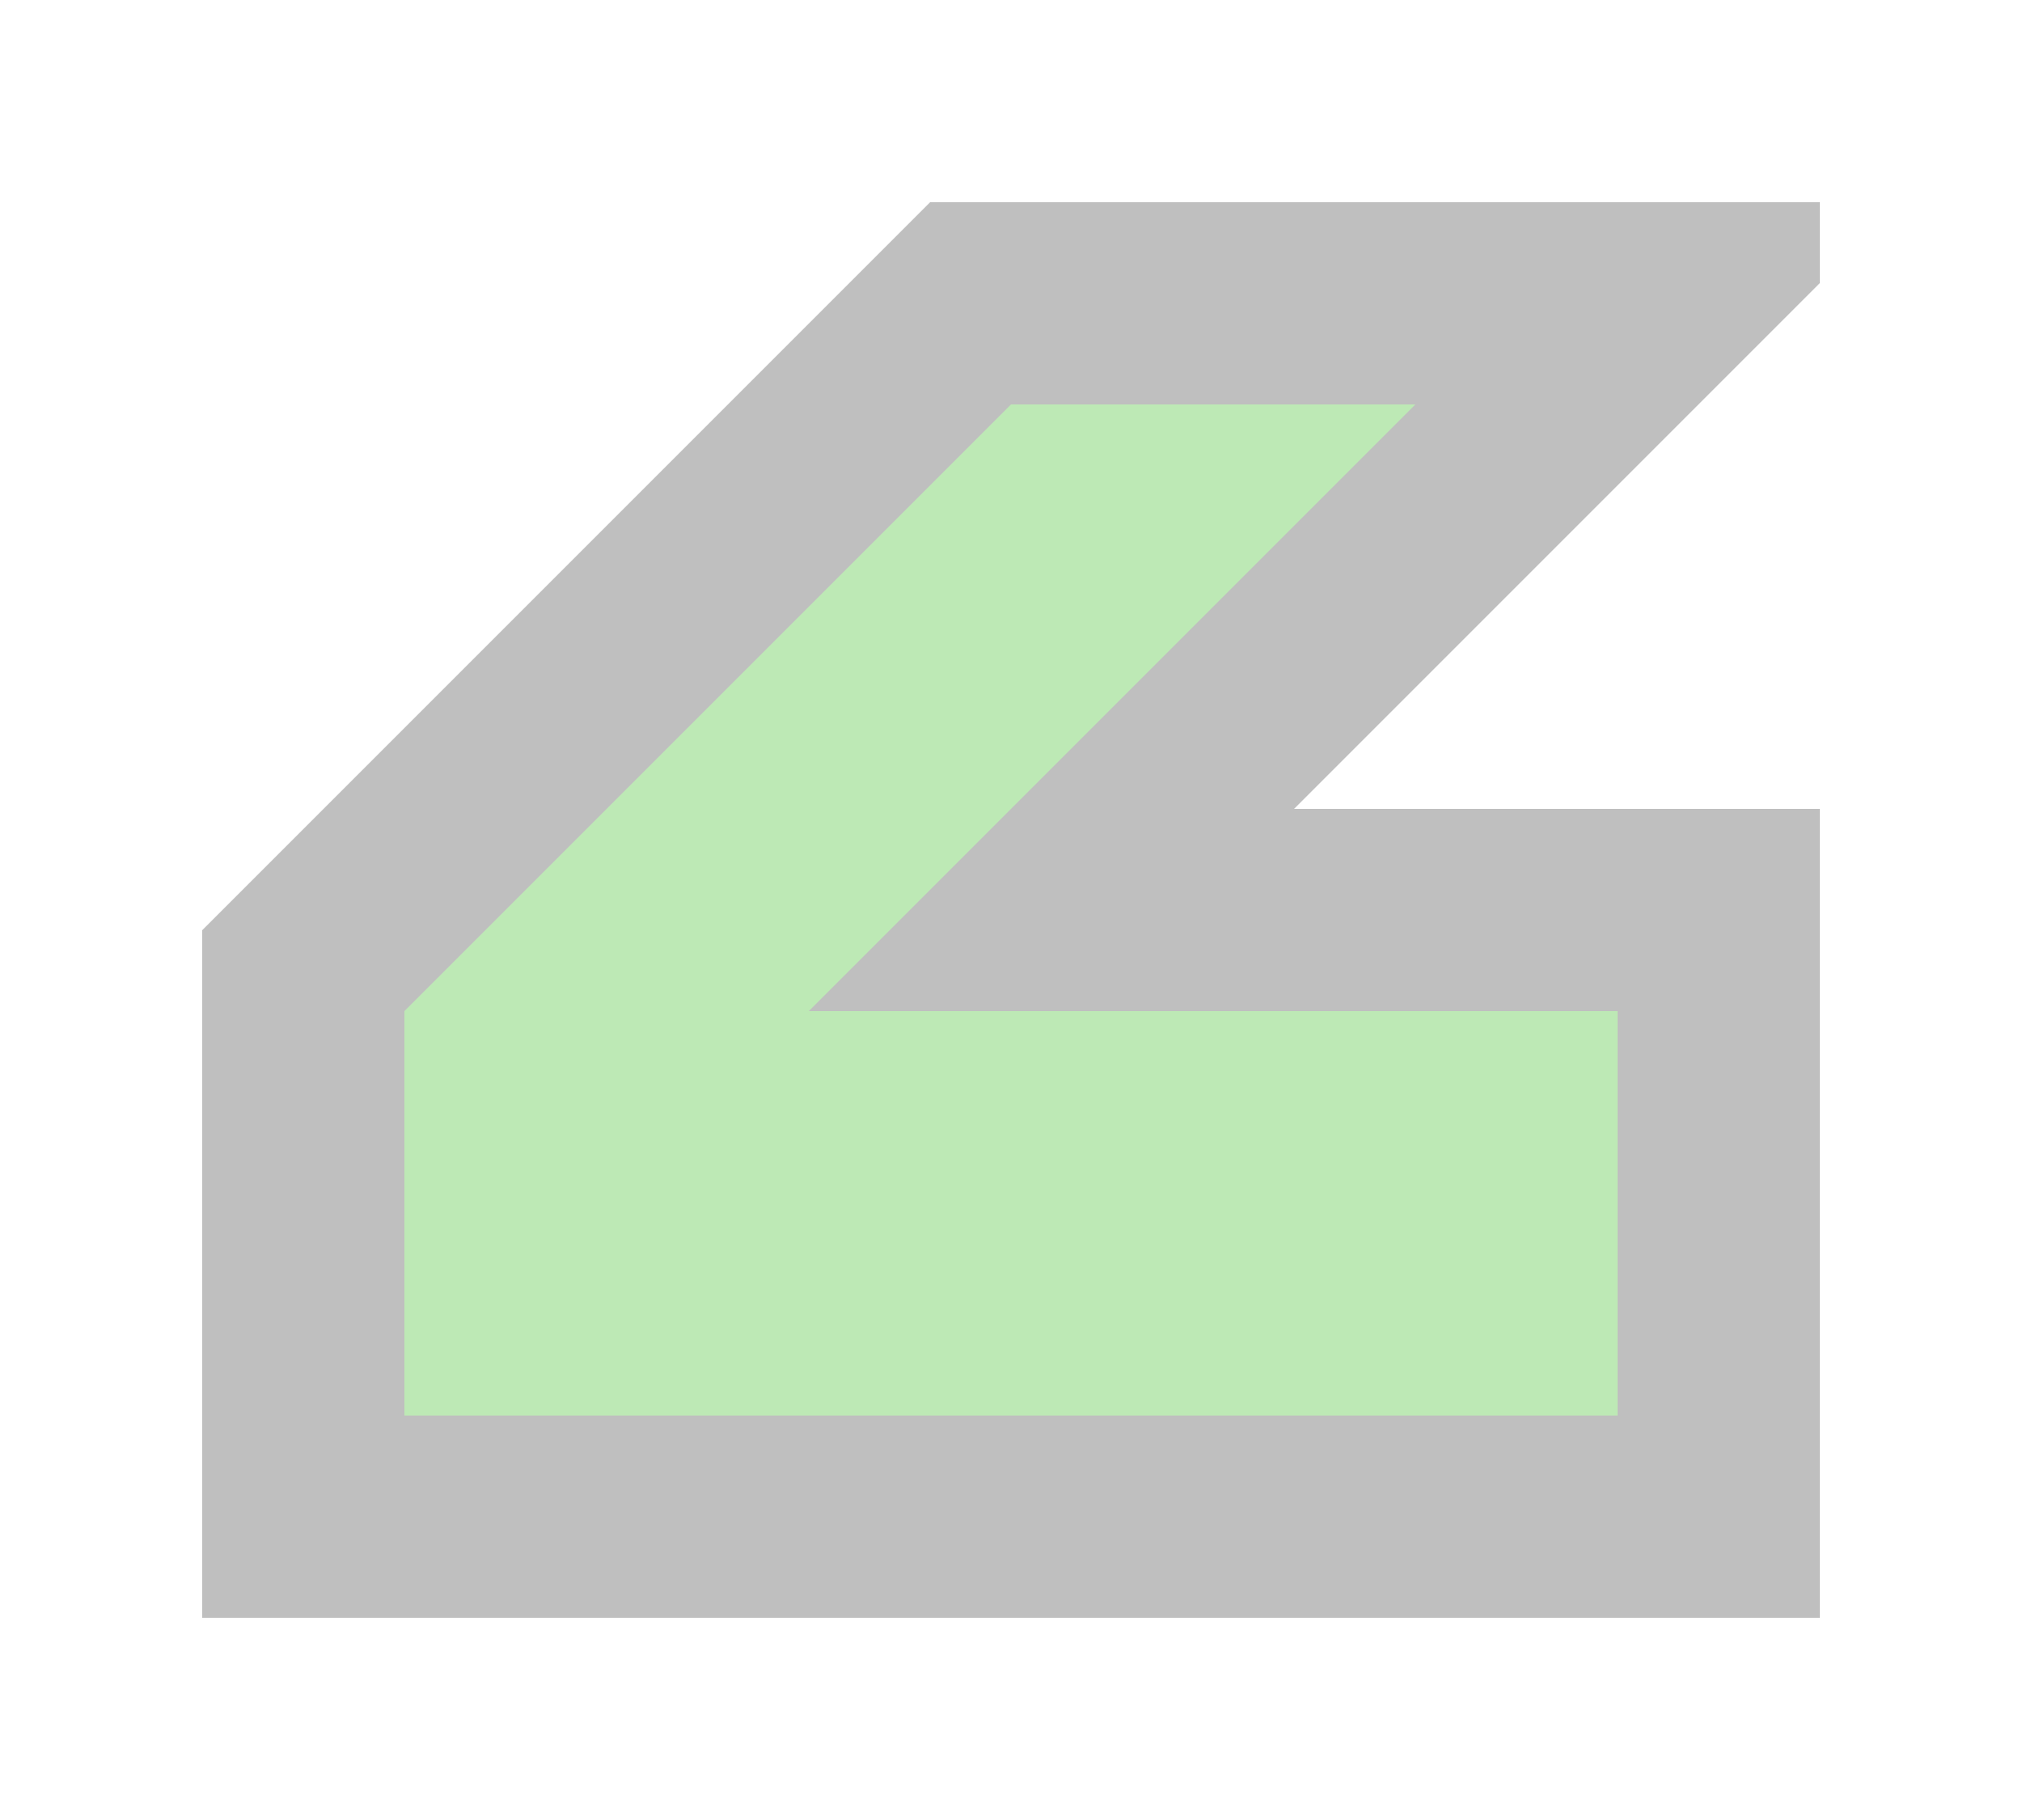
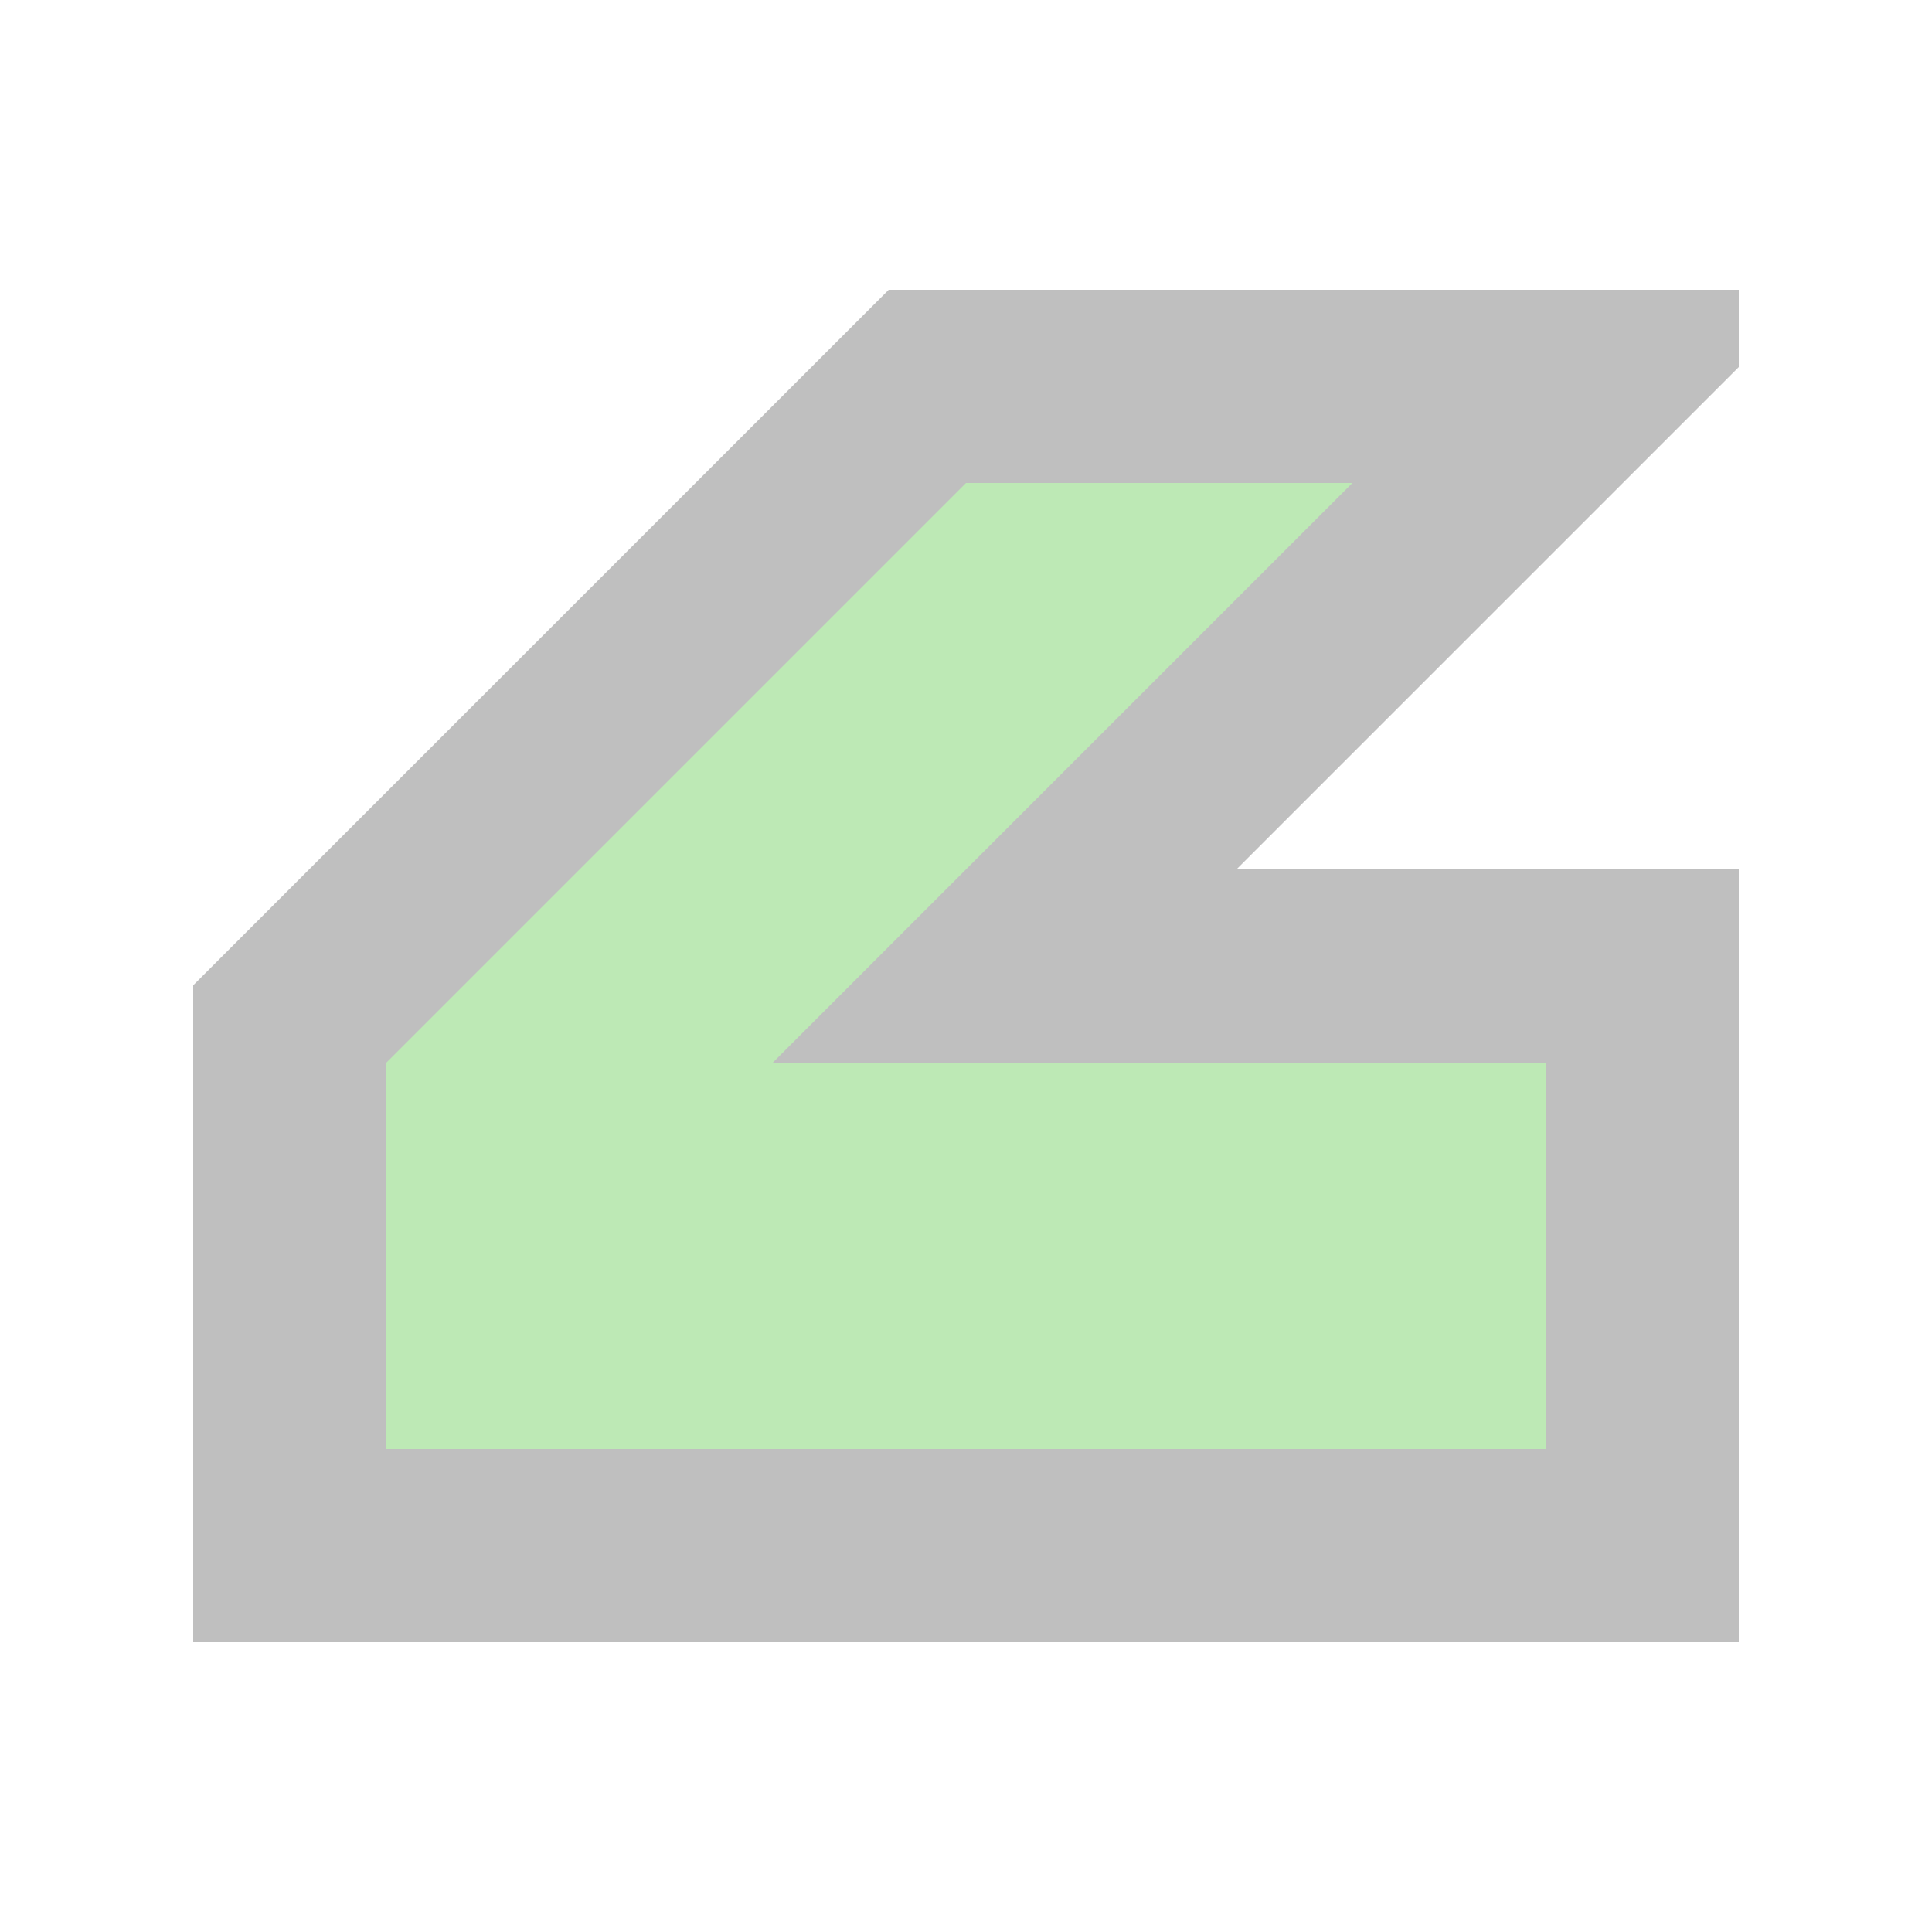
- <svg xmlns="http://www.w3.org/2000/svg" id="svg6" version="1.1" width="10" height="9">
-   <path d="M 1 4.6 L 1 8 L 9 8 L 9 4 L 6.4 4 L 9 1.4 L 9 1 L 4.6 1 L 1 4.6 Z" fill-opacity="0.25" />
-   <path d="M 2 5 L 2 7 L 8 7 L 8 5 L 4 5 L 7 2 L 5 2 L 2 5 Z" fill="#bde9b5" />
+ <svg xmlns="http://www.w3.org/2000/svg" id="svg6" version="1.1" width="10" height="10">
+   <path d="m 1,5.1 v 3.4 h 8 v -4 H 6.4 L 9,1.9 V 1.5 H 4.6 Z" fill-opacity="0.25" id="path1" />
+   <path d="m 2,5.5 v 2 h 6 v -2 H 4 l 3,-3 H 5 Z" fill="#bde9b5" id="path2" />
</svg>
